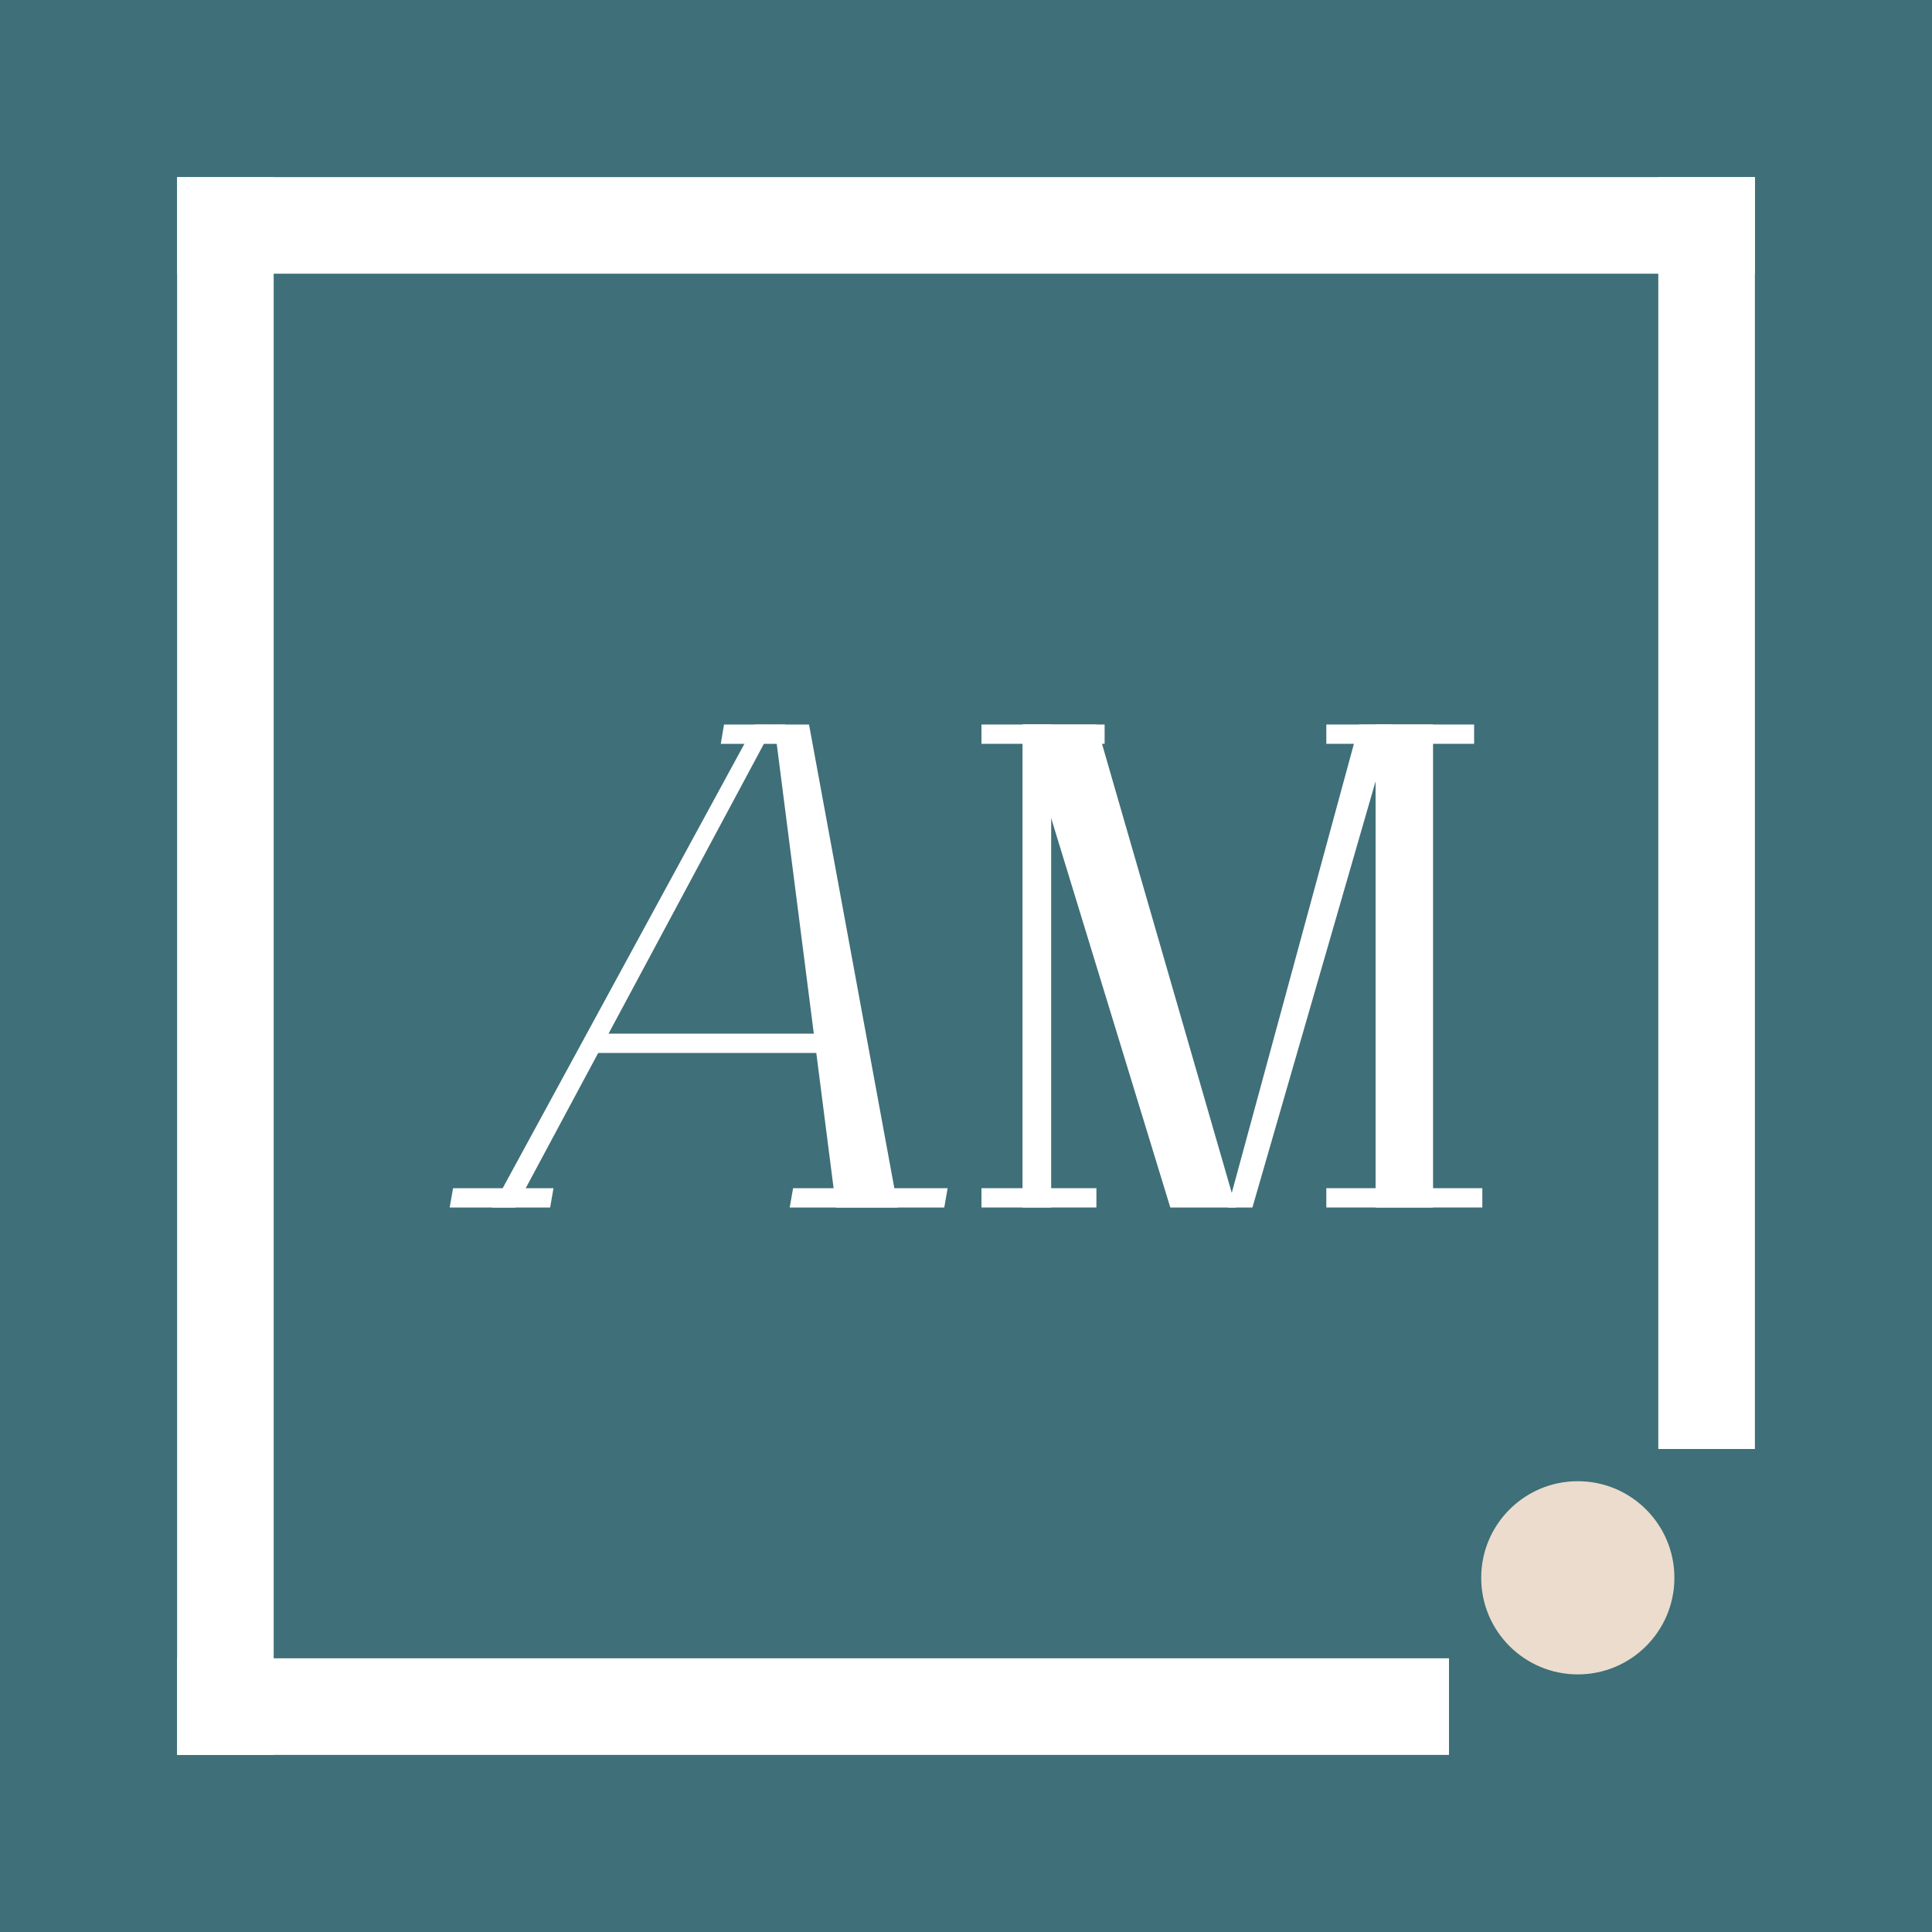
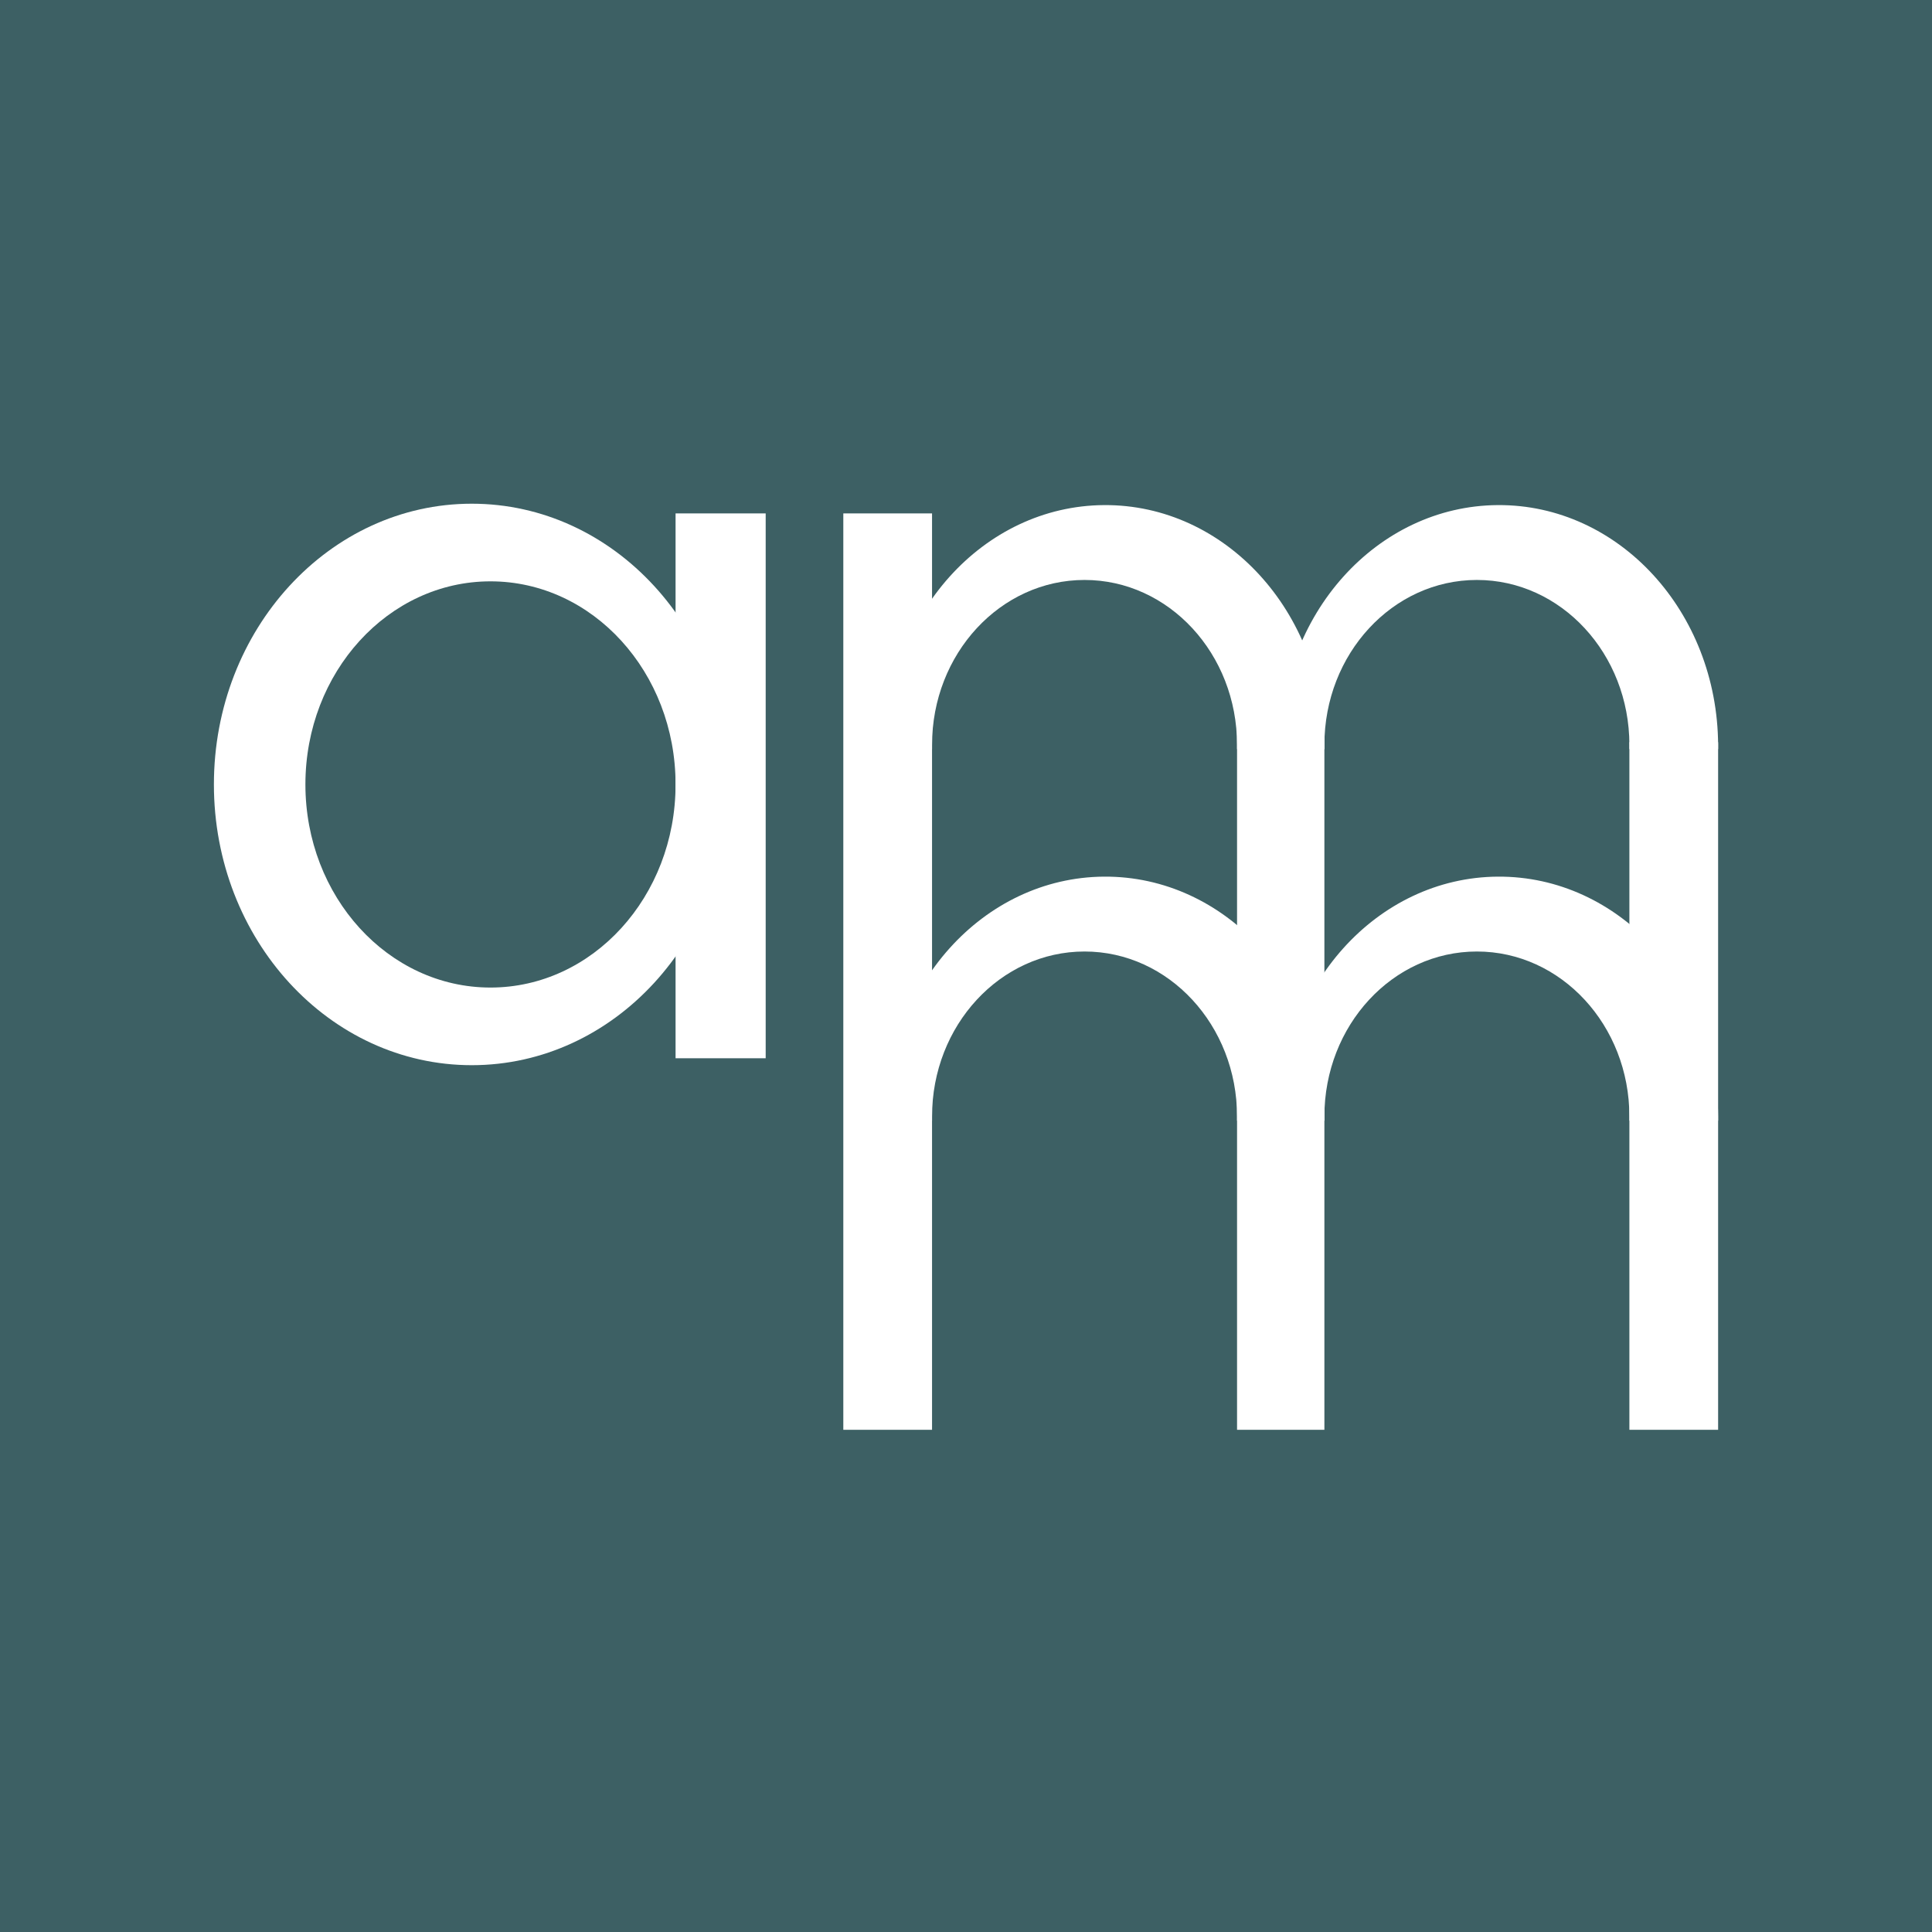
<svg xmlns="http://www.w3.org/2000/svg" viewBox="0 0 120 120" width="480" height="480" role="img">
-   <rect x="0.00" y="0.00" width="120.00" height="120.00" fill="#3F6F78" />
-   <rect x="11.00" y="11.00" width="6.00" height="98.00" fill="#FFFFFF" />
-   <rect x="11.00" y="11.00" width="98.00" height="6.00" fill="#FFFFFF" />
-   <rect x="11.00" y="103.00" width="79.00" height="6.00" fill="#FFFFFF" />
-   <rect x="103.00" y="11.00" width="6.00" height="79.00" fill="#FFFFFF" />
-   <circle cx="98" cy="98" r="6" fill="#EBDCCD" />
-   <polygon points="46.89,45.00 48.09,45.00 32.01,75.00 30.57,75.00" fill="#FFFFFF" />
-   <polygon points="48.09,45.00 50.25,45.00 55.77,75.00 51.93,75.00" fill="#FFFFFF" />
-   <polygon points="37.19,64.20 51.11,64.20 50.91,65.40 36.99,65.40" fill="#FFFFFF" />
-   <polygon points="44.97,45.00 48.81,45.00 48.61,46.20 44.77,46.20" fill="#FFFFFF" />
-   <polygon points="28.14,73.80 34.38,73.80 34.17,75.00 27.93,75.00" fill="#FFFFFF" />
-   <polygon points="49.26,73.80 58.86,73.80 58.65,75.00 49.05,75.00" fill="#FFFFFF" />
-   <polygon points="63.51,45.00 65.29,45.00 65.29,75.00 63.51,75.00" fill="#FFFFFF" />
-   <polygon points="63.51,45.00 68.10,45.00 76.77,75.00 72.69,75.00" fill="#FFFFFF" />
-   <polygon points="76.26,75.00 77.79,75.00 86.46,45.00 84.42,45.00" fill="#FFFFFF" />
-   <polygon points="85.44,45.00 89.01,45.00 89.01,75.00 85.44,75.00" fill="#FFFFFF" />
-   <polygon points="60.96,45.00 68.61,45.00 68.61,46.20 60.96,46.20" fill="#FFFFFF" />
-   <polygon points="82.38,45.00 91.56,45.00 91.56,46.20 82.38,46.20" fill="#FFFFFF" />
-   <polygon points="60.96,73.80 68.10,73.80 68.10,75.00 60.96,75.00" fill="#FFFFFF" />
-   <polygon points="82.38,73.80 92.07,73.80 92.07,75.00 82.38,75.00" fill="#FFFFFF" />
+   <rect width="120" height="120" fill="#3d6064" />
+   <g transform="translate(13.2 31.2) scale(0.08611)" fill="#ffffff">
+     <path fill-rule="evenodd" d="M 187 1 A 186 202.5 0 1 0 187 406 A 186 202.5 0 1 0 187 1 Z M 200.5 57 A 133.5 146.5 0 1 1 200.5 350 A 133.5 146.5 0 1 1 200.5 57 Z" />
+     <rect x="334" y="8" width="65" height="393" />
+     <rect x="455" y="8" width="64" height="661" />
+     <rect x="739" y="110" width="63" height="559" />
+     <rect x="1022" y="173" width="64" height="496" />
+     <path d="M 486 177 A 158 174 0 0 1 802 175 L 802 178 L 739 178 L 739 175 A 110 119 0 0 0 519 175 L 519 178 L 486 178 Z" />
+     <path d="M 770 177 A 158 174 0 0 1 1086 175 L 1086 178 L 1022 178 L 1022 175 A 110 119 0 0 0 802 175 L 802 178 L 770 178 Z" />
+     <path d="M 486 445 A 158 174 0 0 1 802 443 L 802 446 L 739 446 L 739 443 A 110 119 0 0 0 519 443 L 519 446 L 486 446 Z" />
+     <path d="M 770 445 A 158 174 0 0 1 1086 443 L 1086 446 L 1022 446 L 1022 443 A 110 119 0 0 0 802 443 L 802 446 L 770 446 Z" />
+   </g>
</svg>
